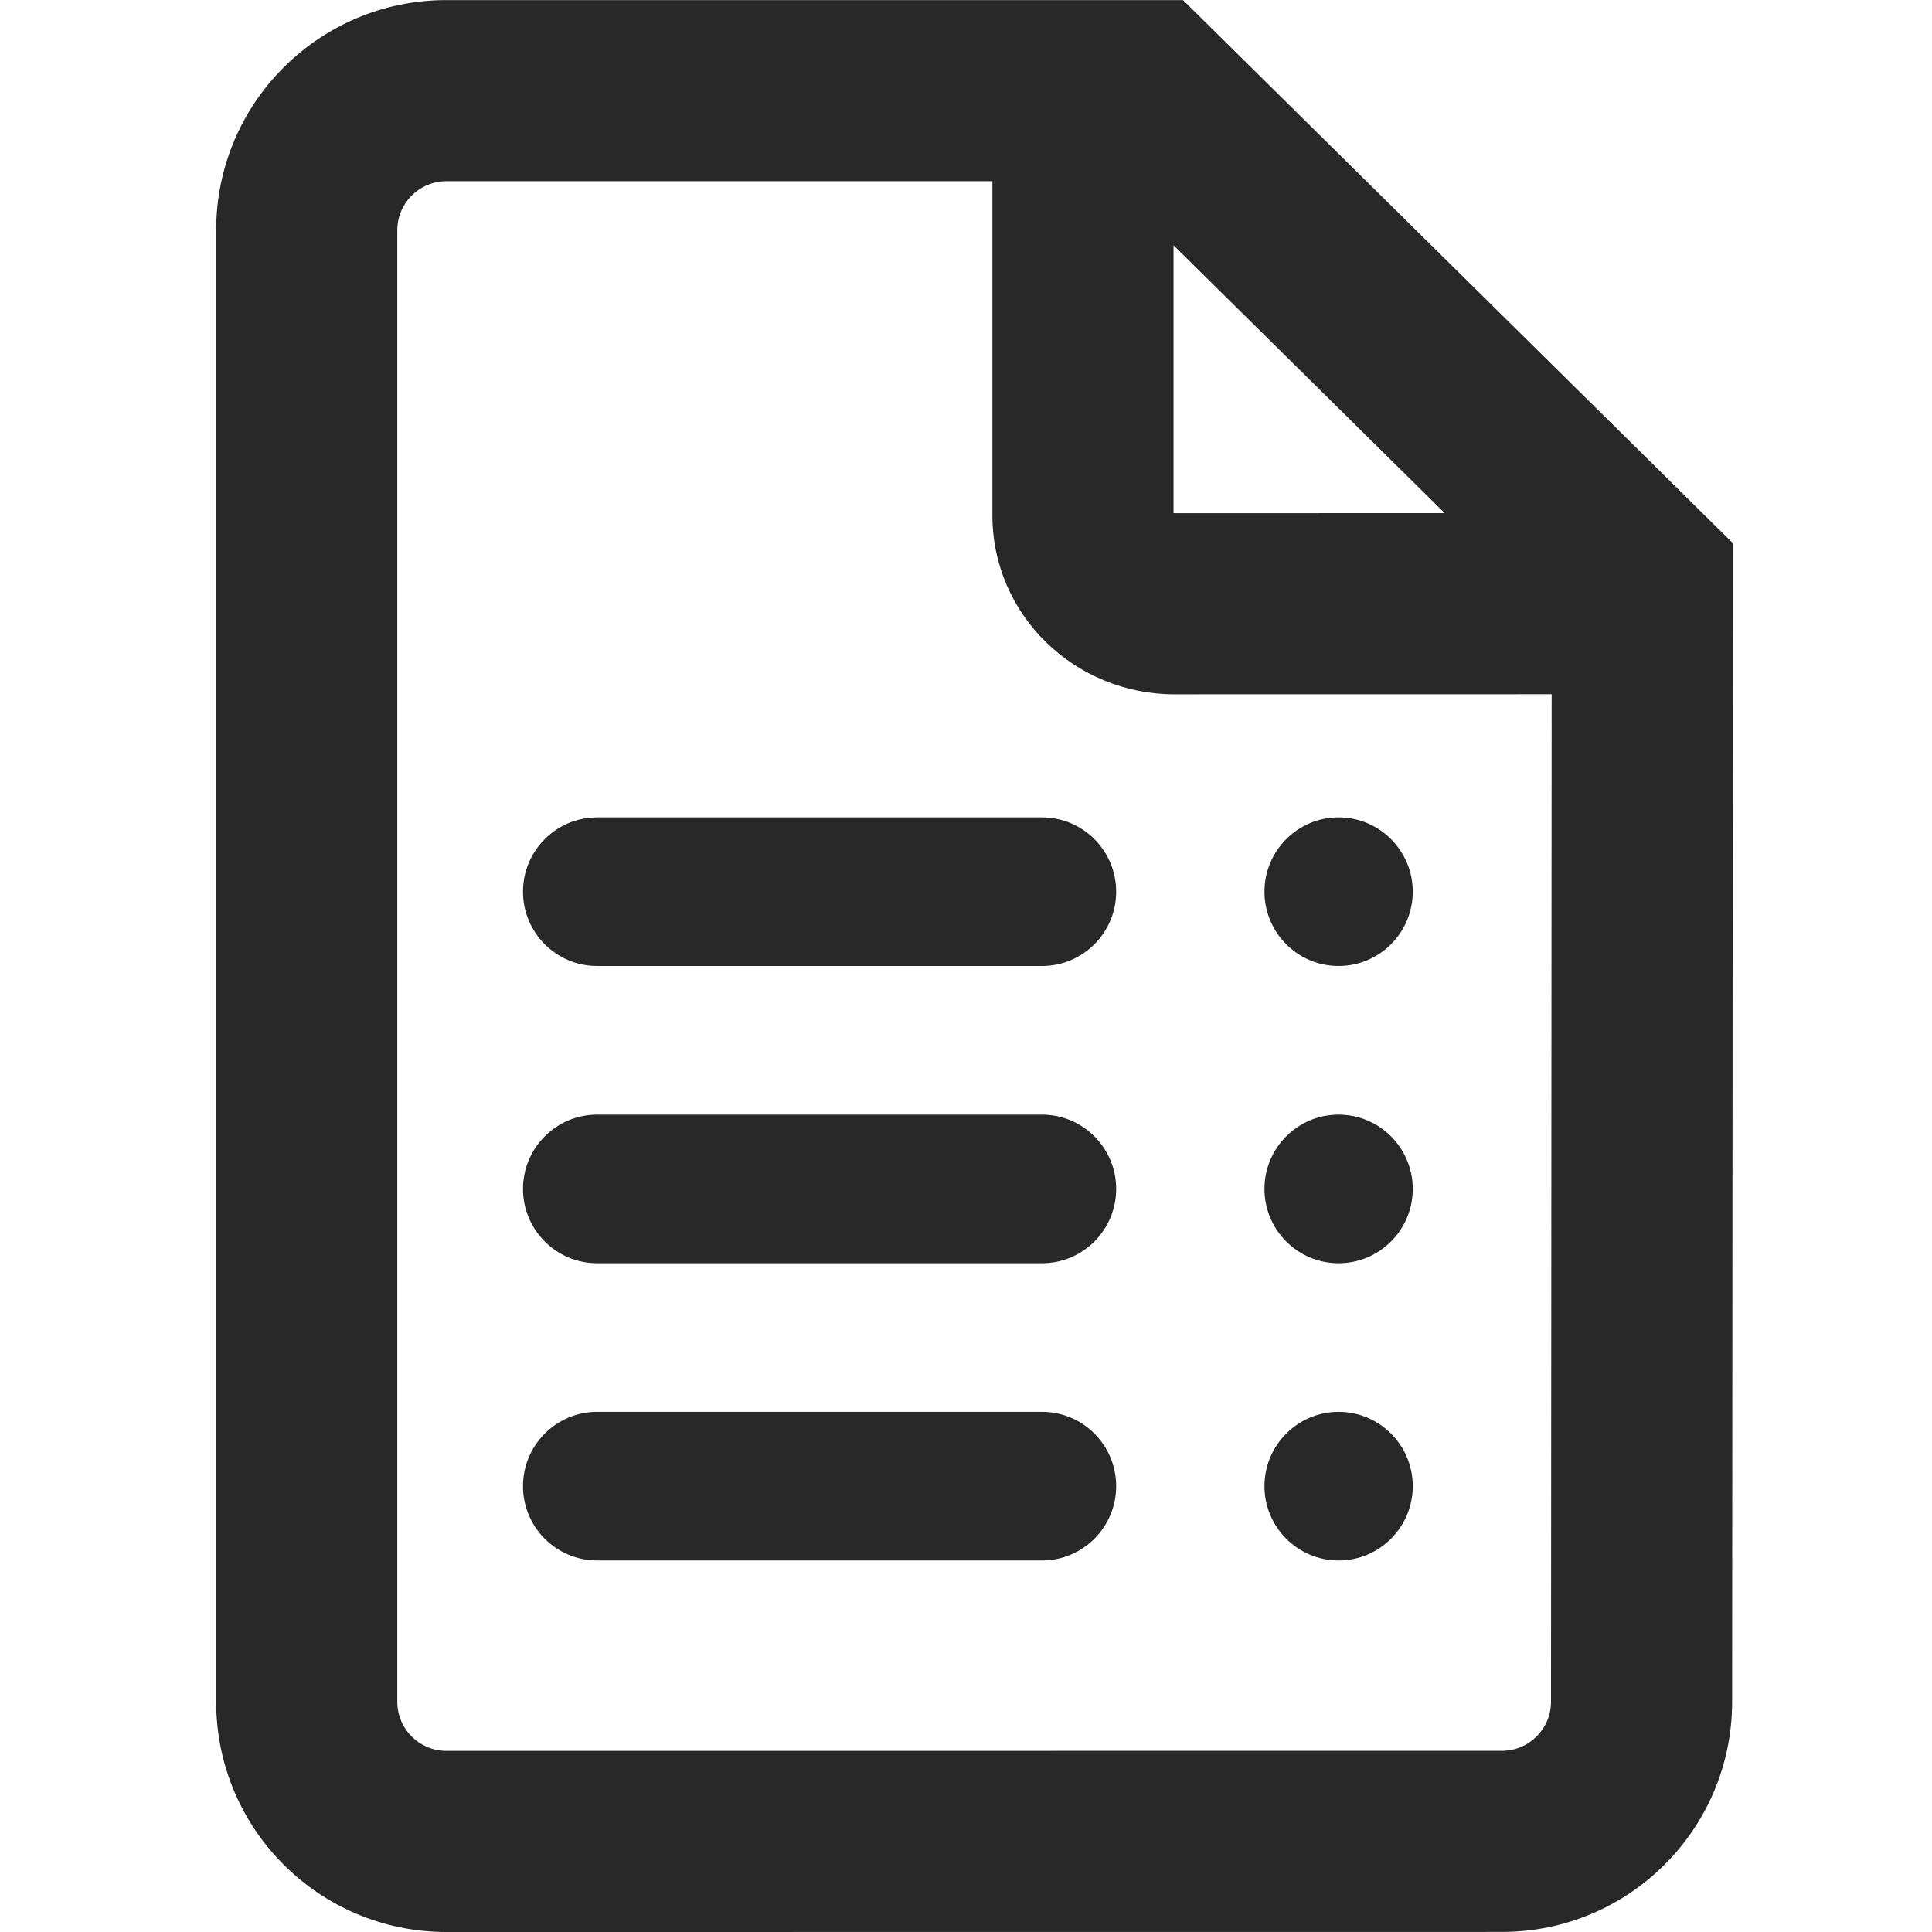
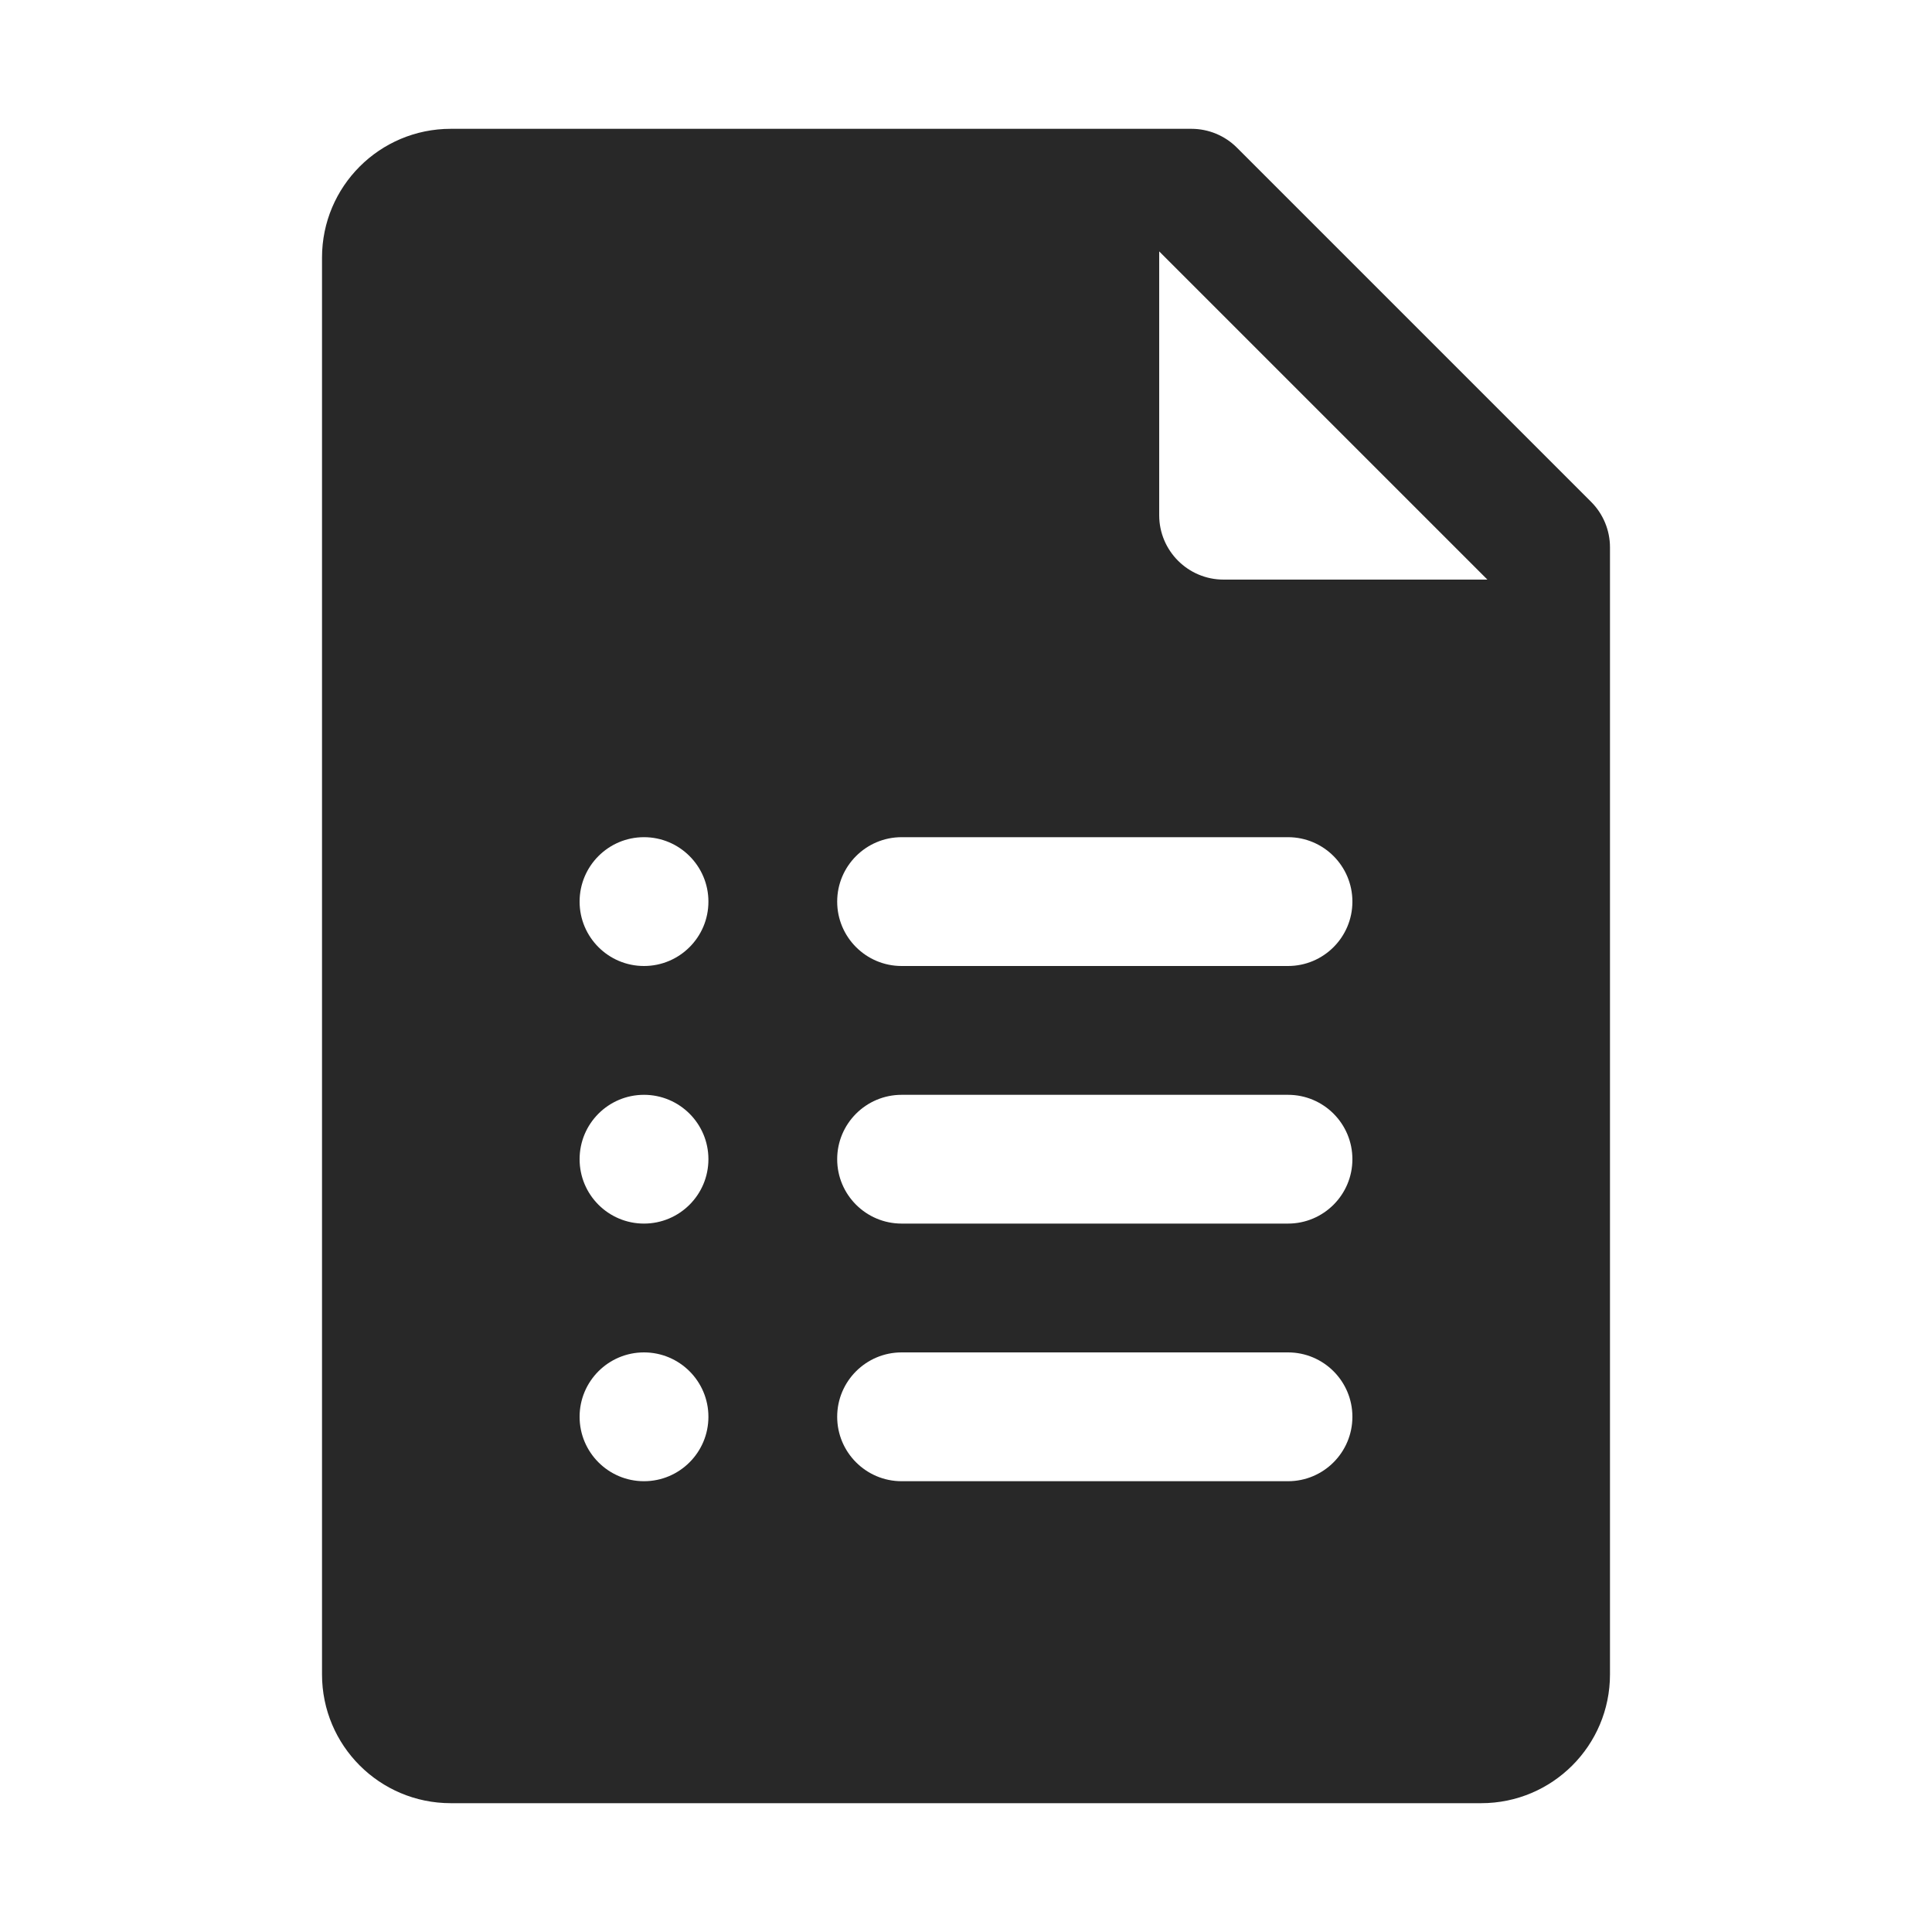
- <svg xmlns="http://www.w3.org/2000/svg" width="512px" height="512px" viewBox="0 0 512 512" version="1.1">
-   <g id="form" stroke="none" stroke-width="1" fill="none" fill-rule="evenodd">
-     <path d="M354.746,256 C343.899,256 335.096,247.178 335.096,236.308 C335.096,225.438 343.899,216.615 354.746,216.615 C365.593,216.615 374.396,225.438 374.396,236.308 C374.396,247.178 365.593,256 354.746,256 Z M354.746,334.769 C343.899,334.769 335.096,325.947 335.096,315.077 C335.096,304.207 343.899,295.385 354.746,295.385 C365.593,295.385 374.396,304.207 374.396,315.077 C374.396,325.947 365.593,334.769 354.746,334.769 Z M354.746,413.538 C343.899,413.538 335.096,404.716 335.096,393.846 C335.096,382.976 343.899,374.154 354.746,374.154 C365.593,374.154 374.396,382.976 374.396,393.846 C374.396,404.716 365.593,413.538 354.746,413.538 Z M158.249,413.538 C147.402,413.538 138.599,404.716 138.599,393.846 C138.599,382.976 147.402,374.154 158.249,374.154 L276.147,374.154 C286.994,374.154 295.797,382.976 295.797,393.846 C295.797,404.716 286.994,413.538 276.147,413.538 L158.249,413.538 Z M158.249,334.769 C147.402,334.769 138.599,325.947 138.599,315.077 C138.599,304.207 147.402,295.385 158.249,295.385 L276.147,295.385 C286.994,295.385 295.797,304.207 295.797,315.077 C295.797,325.947 286.994,334.769 276.147,334.769 L158.249,334.769 Z M158.249,256 C147.402,256 138.599,247.178 138.599,236.308 C138.599,225.438 147.402,216.615 158.249,216.615 L276.147,216.615 C286.994,216.615 295.797,225.438 295.797,236.308 C295.797,247.178 286.994,256 276.147,256 L158.249,256 Z M311,65.005 L311,135.977 C311.069,135.992 311.153,136 311.253,136 L382.868,135.989 L311,65.005 Z M411.205,183.984 L311.257,184 C284.794,184 263,162.971 263,136.594 L263,48.021 L118.286,48.021 C111.106,48.021 105.286,53.841 105.286,61.021 L105.286,451 C105.286,458.18 111.106,464 118.284,464 L398.031,463.979 C405.207,463.979 411.026,458.163 411.031,450.984 L411.205,183.984 Z M118.286,0.021 L313.512,0.021 L459.231,143.945 L459.224,153.982 L459.031,451.014 C459.011,484.689 431.706,511.979 398.032,511.979 L118.286,512 C84.597,512 57.286,484.689 57.286,451 L57.286,61.021 C57.286,27.331 84.597,0.021 118.286,0.021 Z" id="Combined-Shape" fill="#282828" />
+ <svg xmlns="http://www.w3.org/2000/svg" width="40" height="40" viewBox="0 0 40 40" fill="none">
+   <g id="form">
+     <path id="Vector" d="M32.943 10.391L25.609 3.057C25.359 2.807 25.02 2.667 24.667 2.667H9.333C7.86 2.667 6.667 3.86 6.667 5.333V34.667C6.667 36.14 7.86 37.333 9.333 37.333H30.667C32.14 37.333 33.333 36.14 33.333 34.667V11.333C33.333 10.98 33.193 10.641 32.943 10.391ZM13.333 20C12.597 20 12 19.403 12 18.667C12 17.931 12.597 17.333 13.333 17.333C14.069 17.333 14.667 17.931 14.667 18.667C14.667 19.403 14.069 20 13.333 20ZM13.333 25.333C12.597 25.333 12 24.736 12 24C12 23.264 12.597 22.667 13.333 22.667C14.069 22.667 14.667 23.264 14.667 24C14.667 24.736 14.069 25.333 13.333 25.333ZM13.333 30.667C12.597 30.667 12 30.069 12 29.333C12 28.597 12.597 28 13.333 28C14.069 28 14.667 28.597 14.667 29.333C14.667 30.069 14.069 30.667 13.333 30.667ZM26.667 30.667H18.667C17.931 30.667 17.333 30.069 17.333 29.333C17.333 28.597 17.931 28 18.667 28H26.667C27.403 28 28 28.597 28 29.333C28 30.069 27.403 30.667 26.667 30.667ZM26.667 25.333H18.667C17.931 25.333 17.333 24.736 17.333 24C17.333 23.264 17.931 22.667 18.667 22.667H26.667C27.403 22.667 28 23.264 28 24C28 24.736 27.403 25.333 26.667 25.333ZM26.667 20H18.667C17.931 20 17.333 19.403 17.333 18.667C17.333 17.931 17.931 17.333 18.667 17.333H26.667C27.403 17.333 28 17.931 28 18.667C28 19.403 27.403 20 26.667 20ZM25.333 12C24.597 12 24 11.403 24 10.667V5.205L30.795 12H25.333Z" fill="#282828" />
  </g>
</svg>
